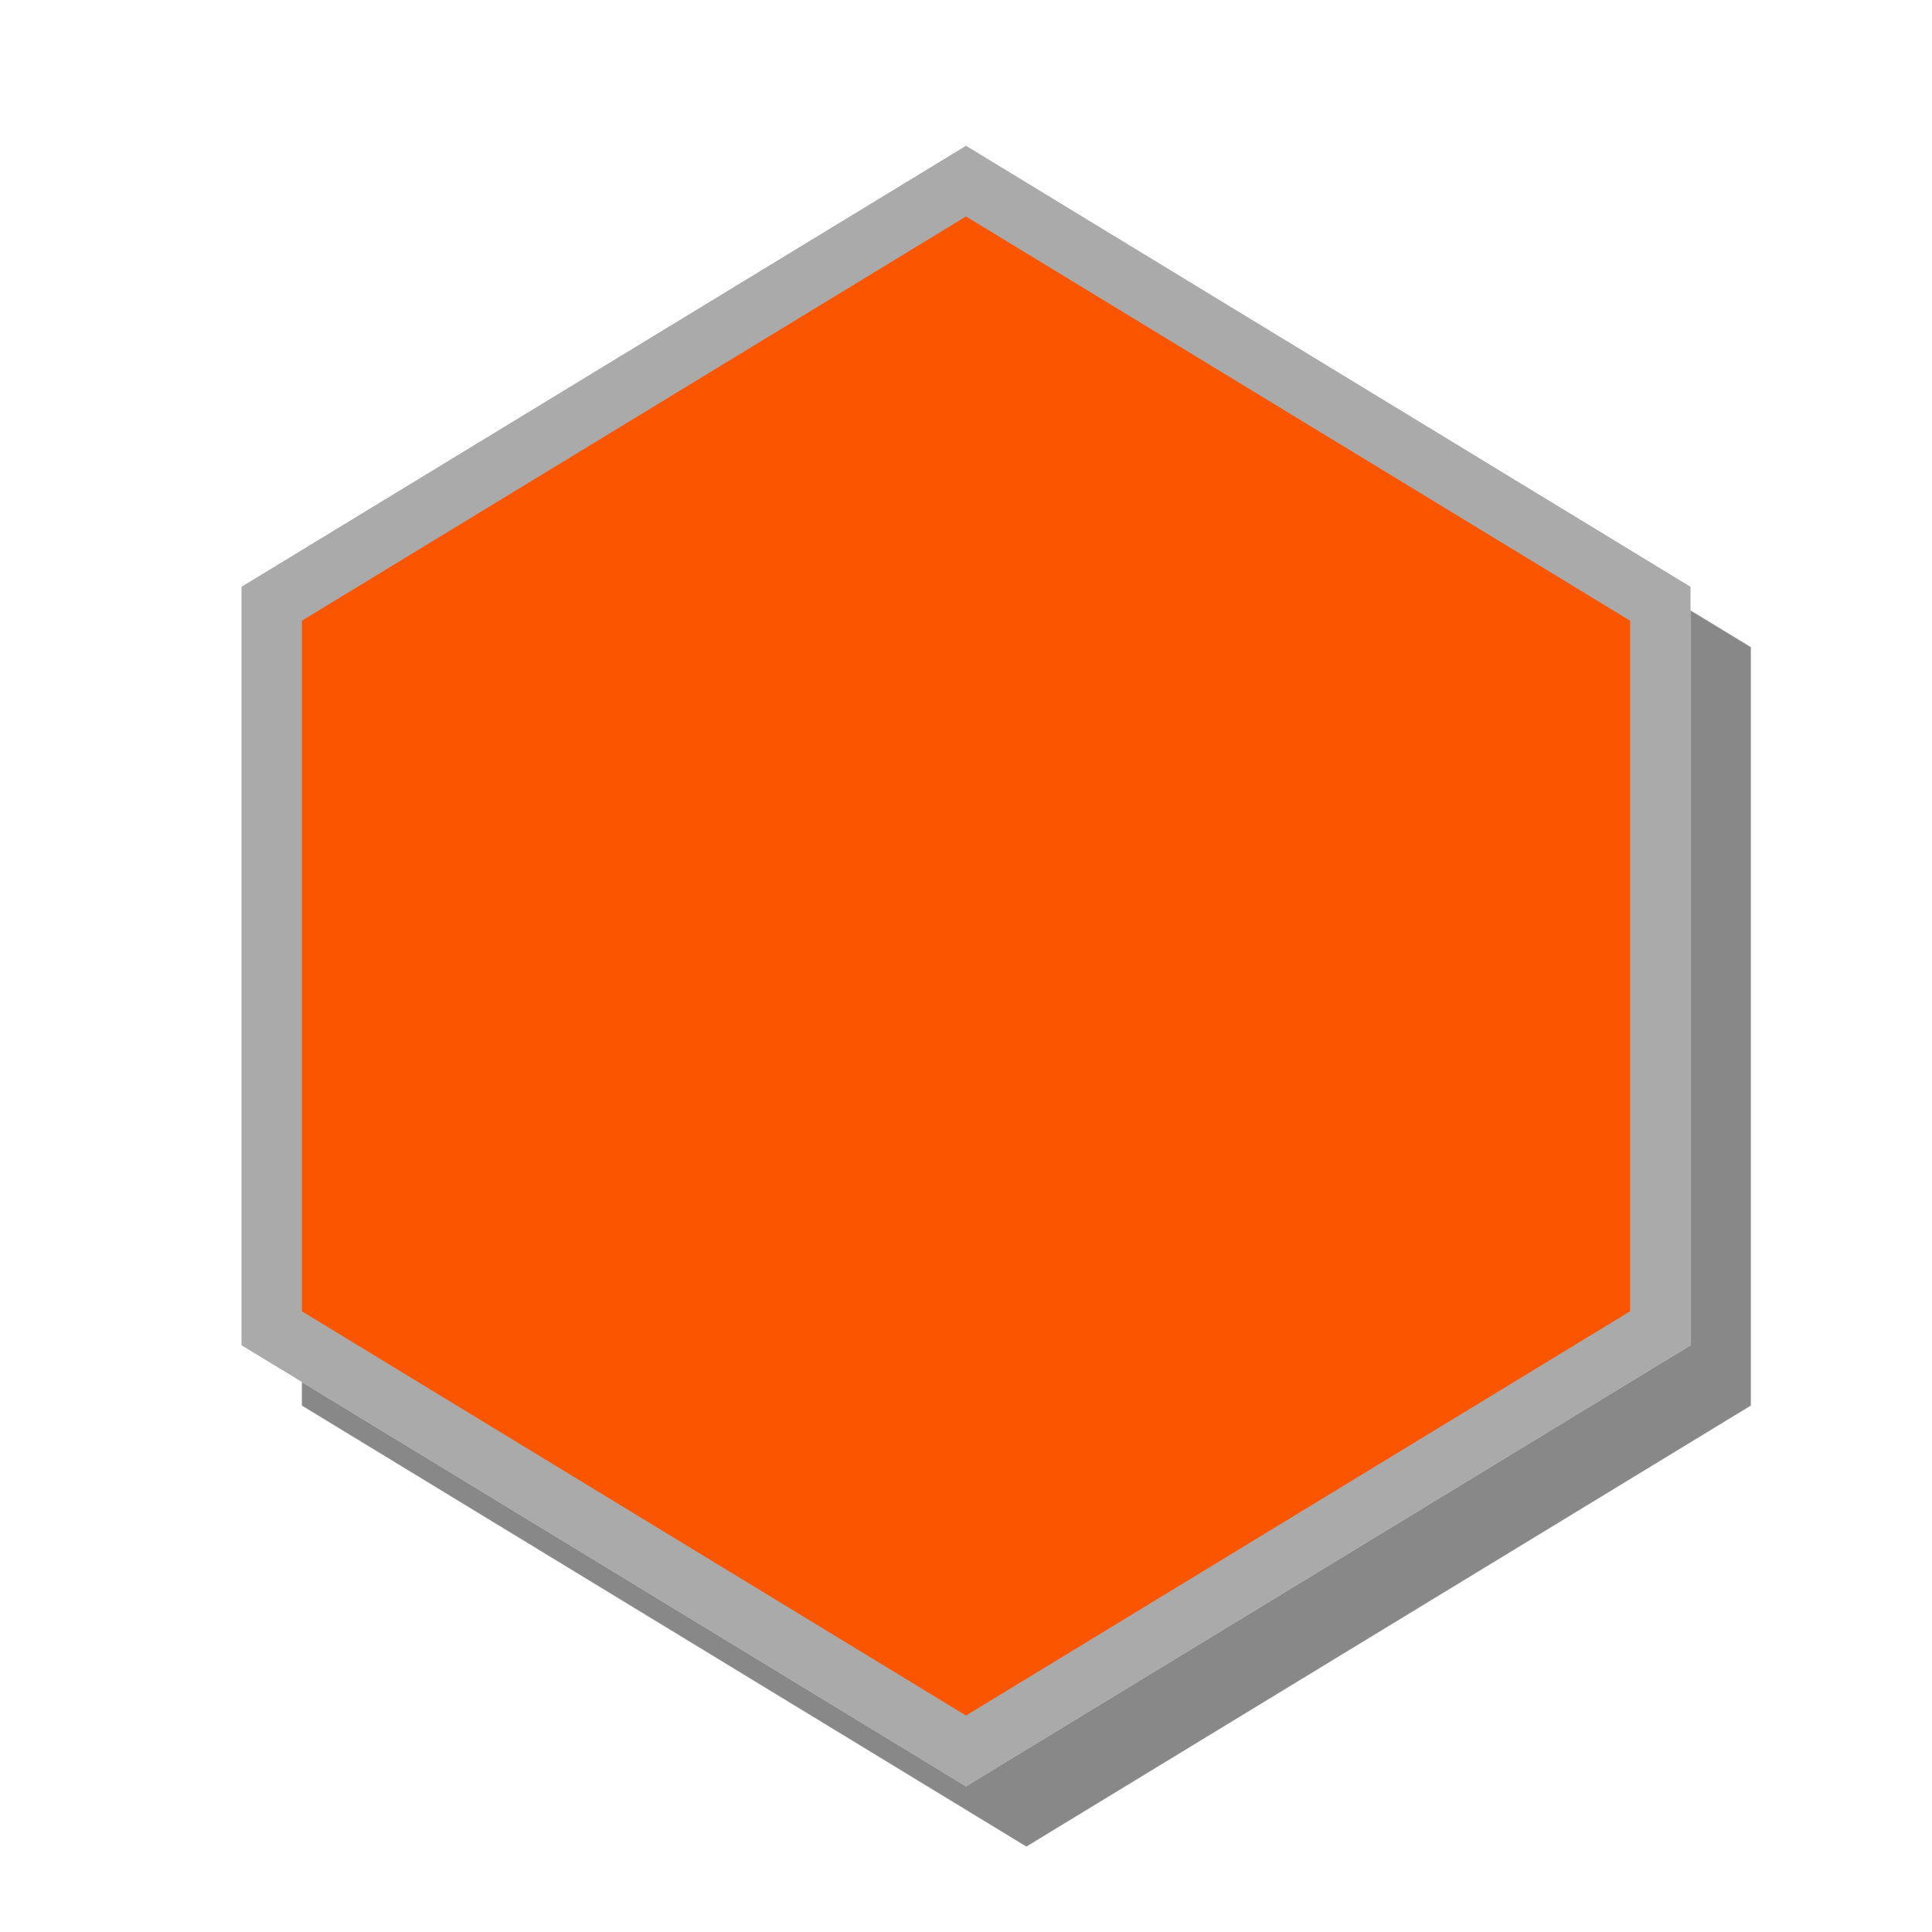
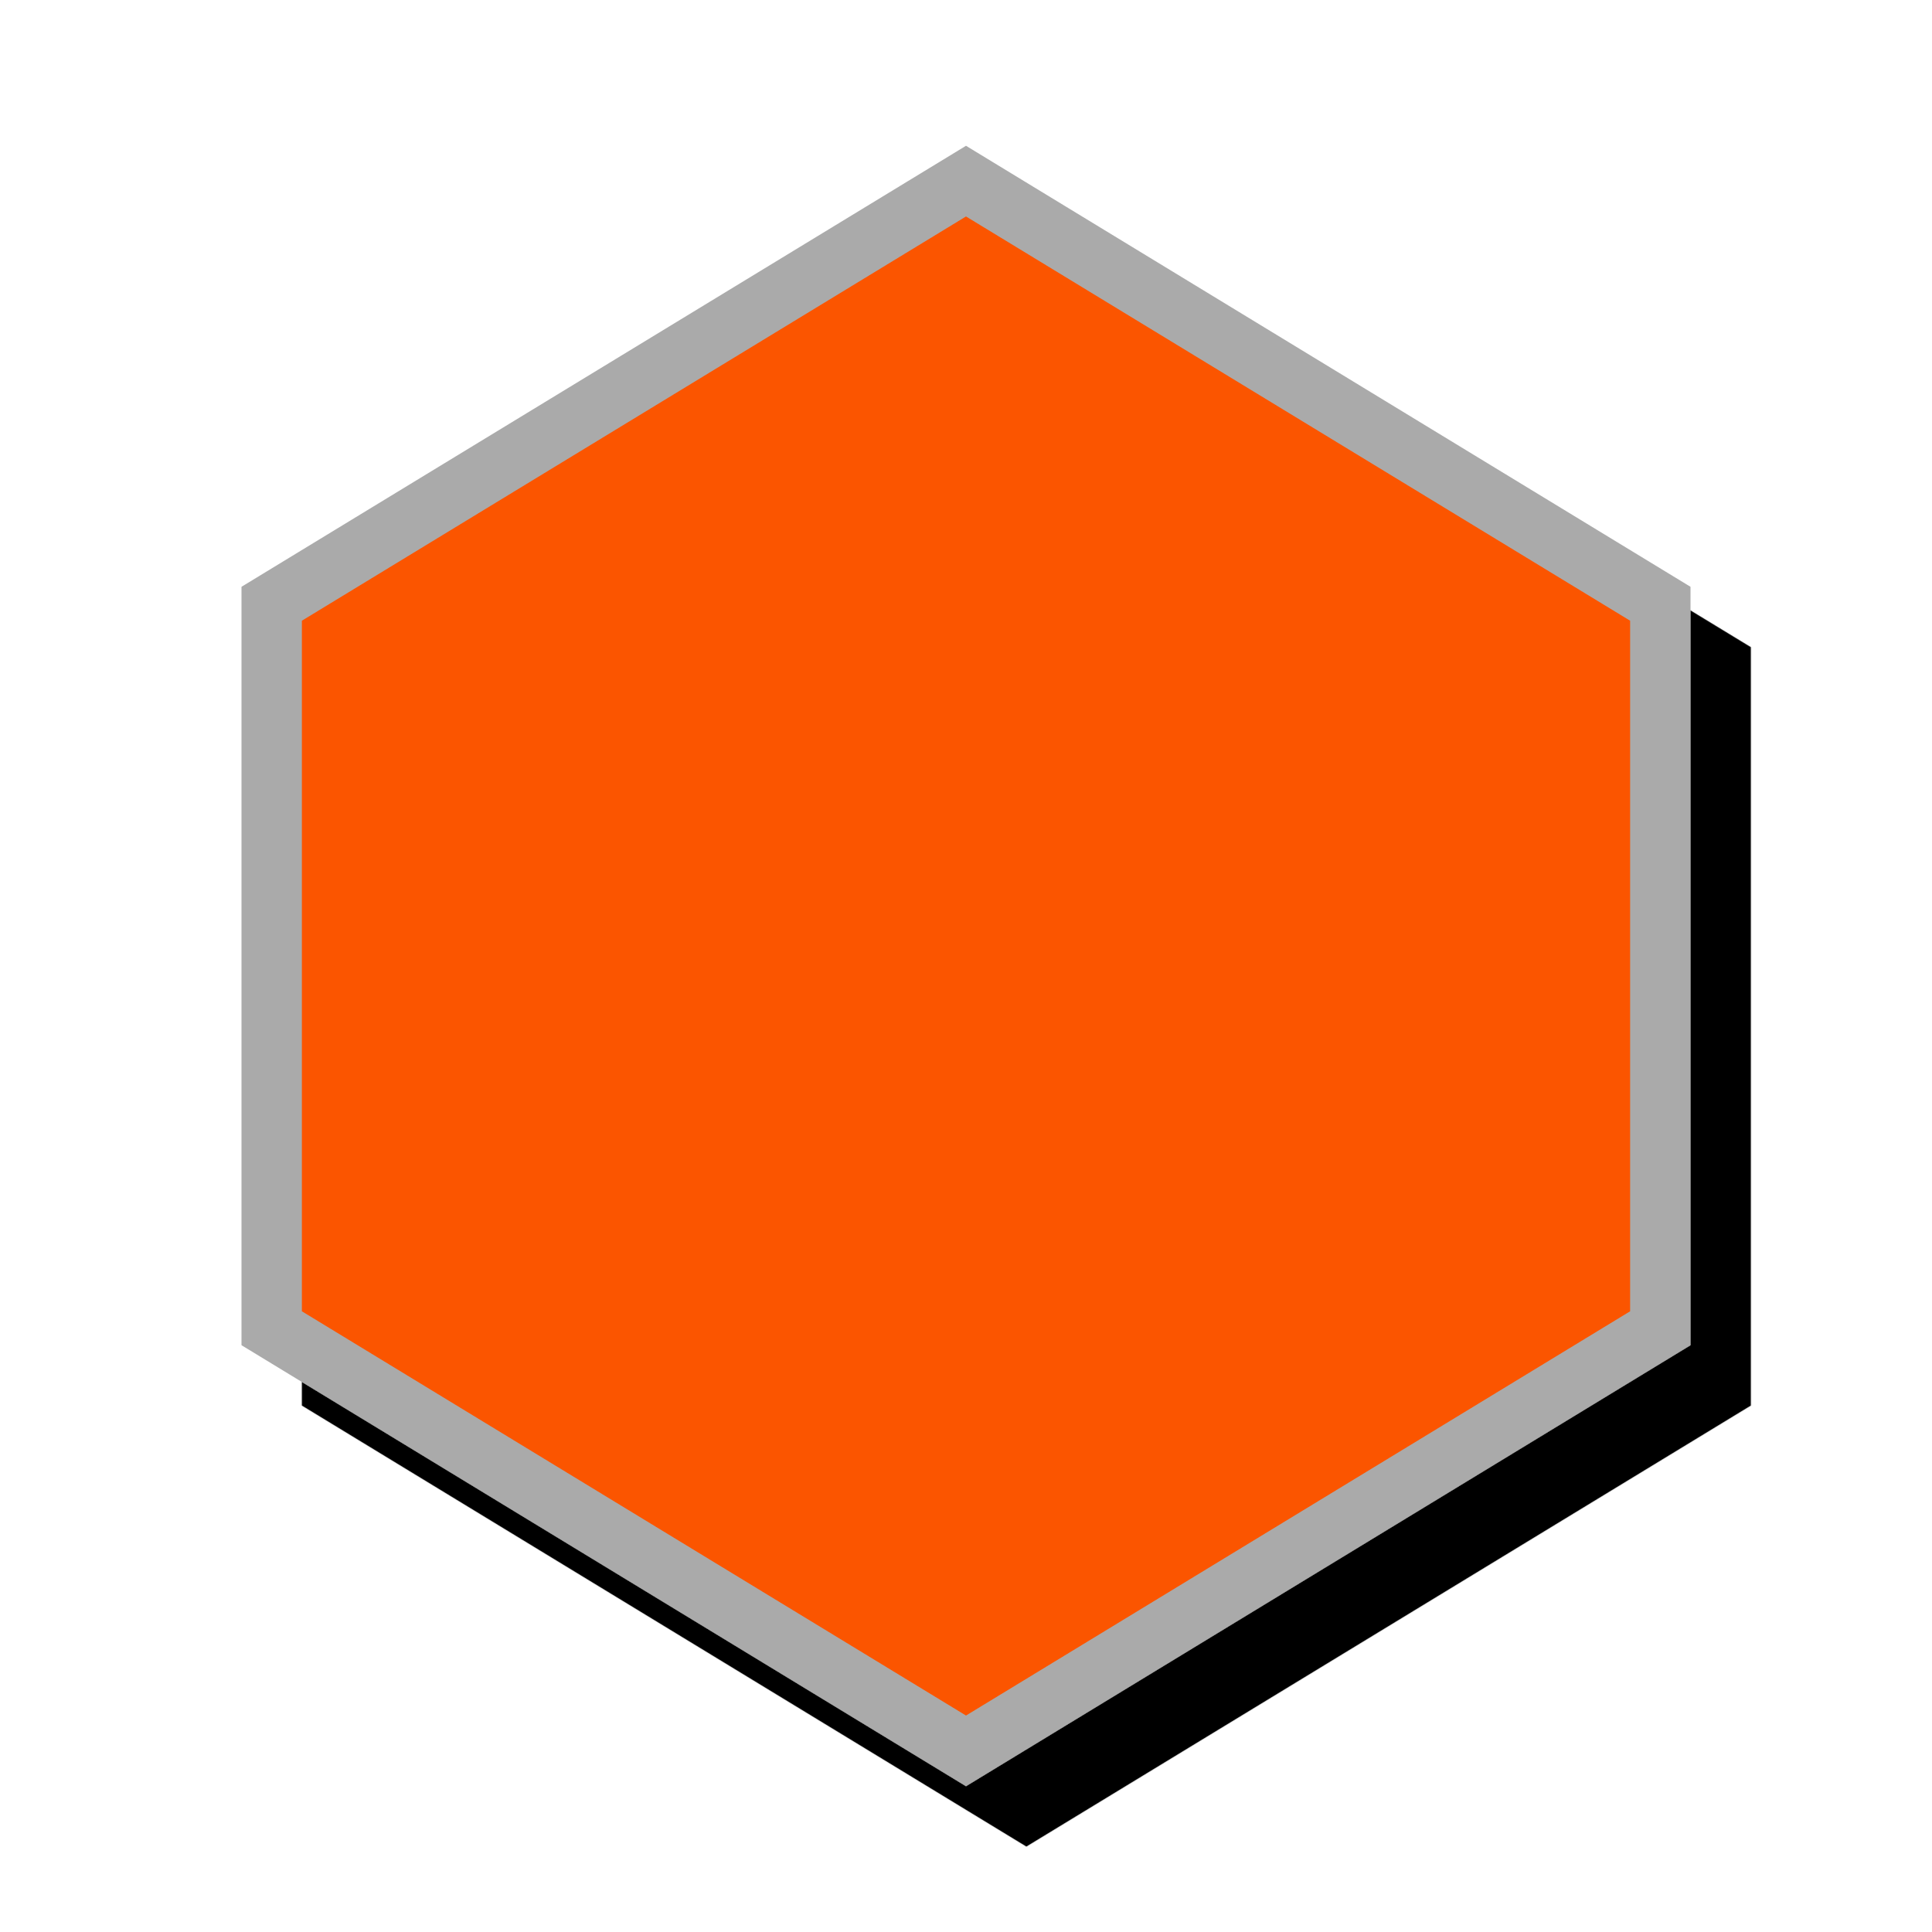
<svg xmlns="http://www.w3.org/2000/svg" version="1.1" width="64" height="64">
-   <path d="M 32 6 L 55 20 L 55 44 L 32 58 L 9 44 L 9 20 Z" fill="#fb5500" stroke="#aaa" stroke-width="2" style="filter: drop-shadow(2px 2px #0007)" />
+   <path d="M 32 6 L 55 20 L 55 44 L 32 58 L 9 44 L 9 20 Z" fill="#fb5500" stroke="#aaa" stroke-width="2" style="filter: drop-shadow(2px 2px #000)" />
</svg>
